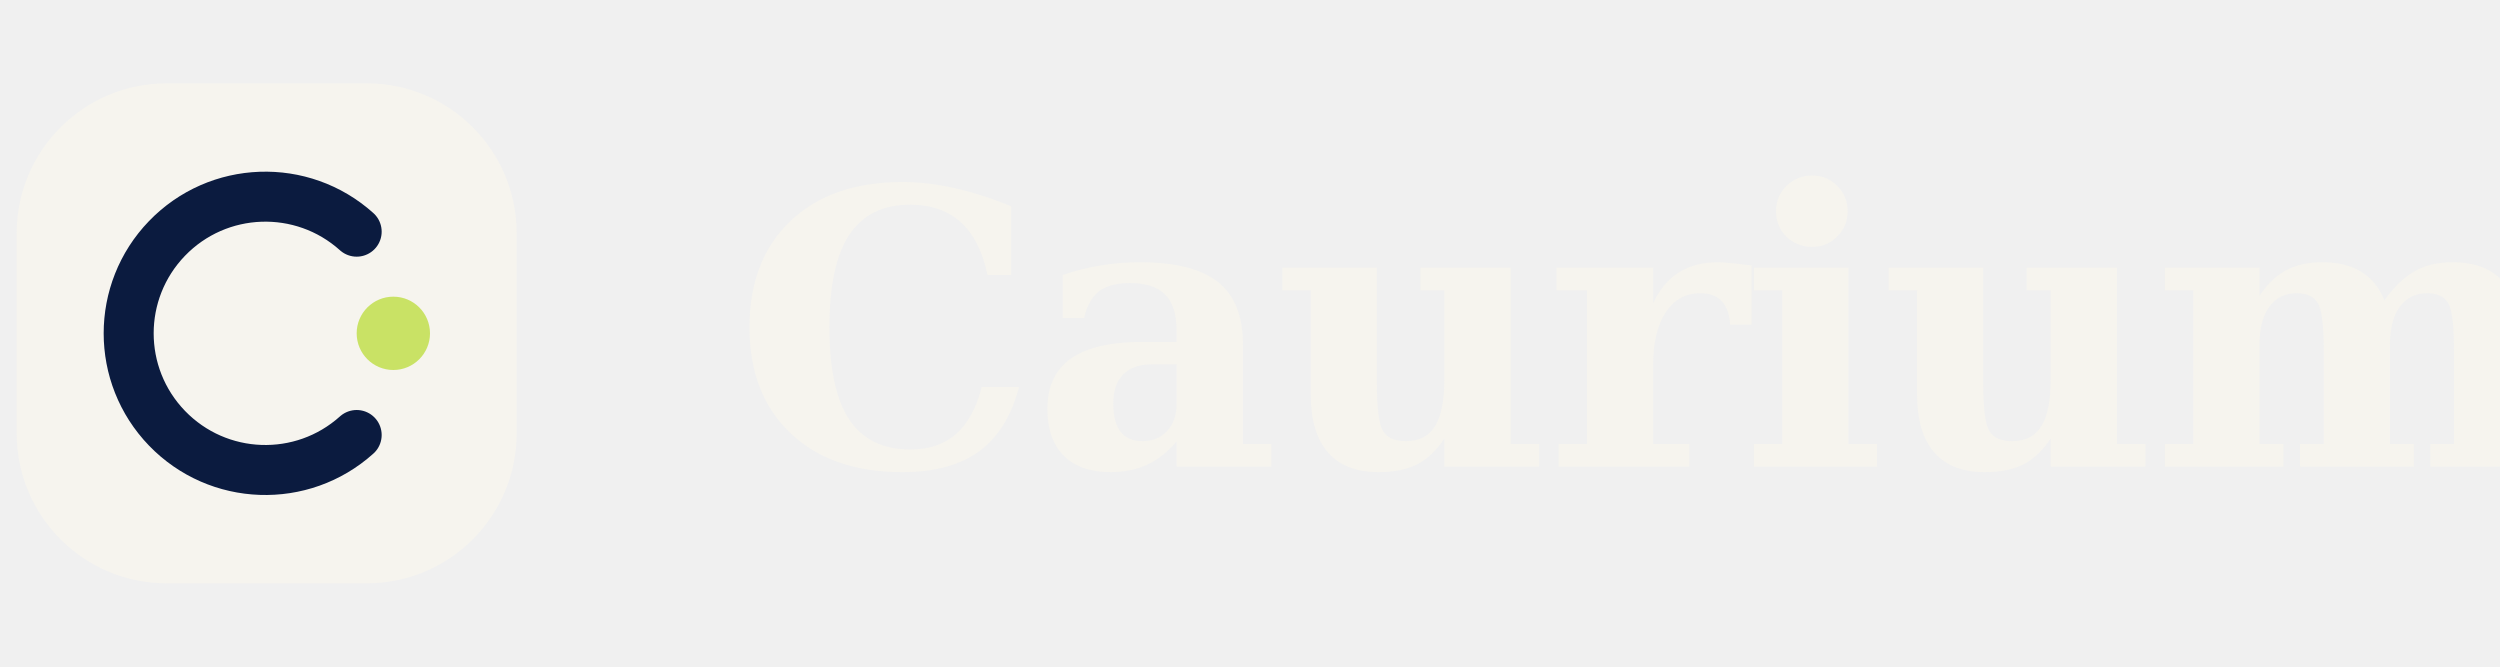
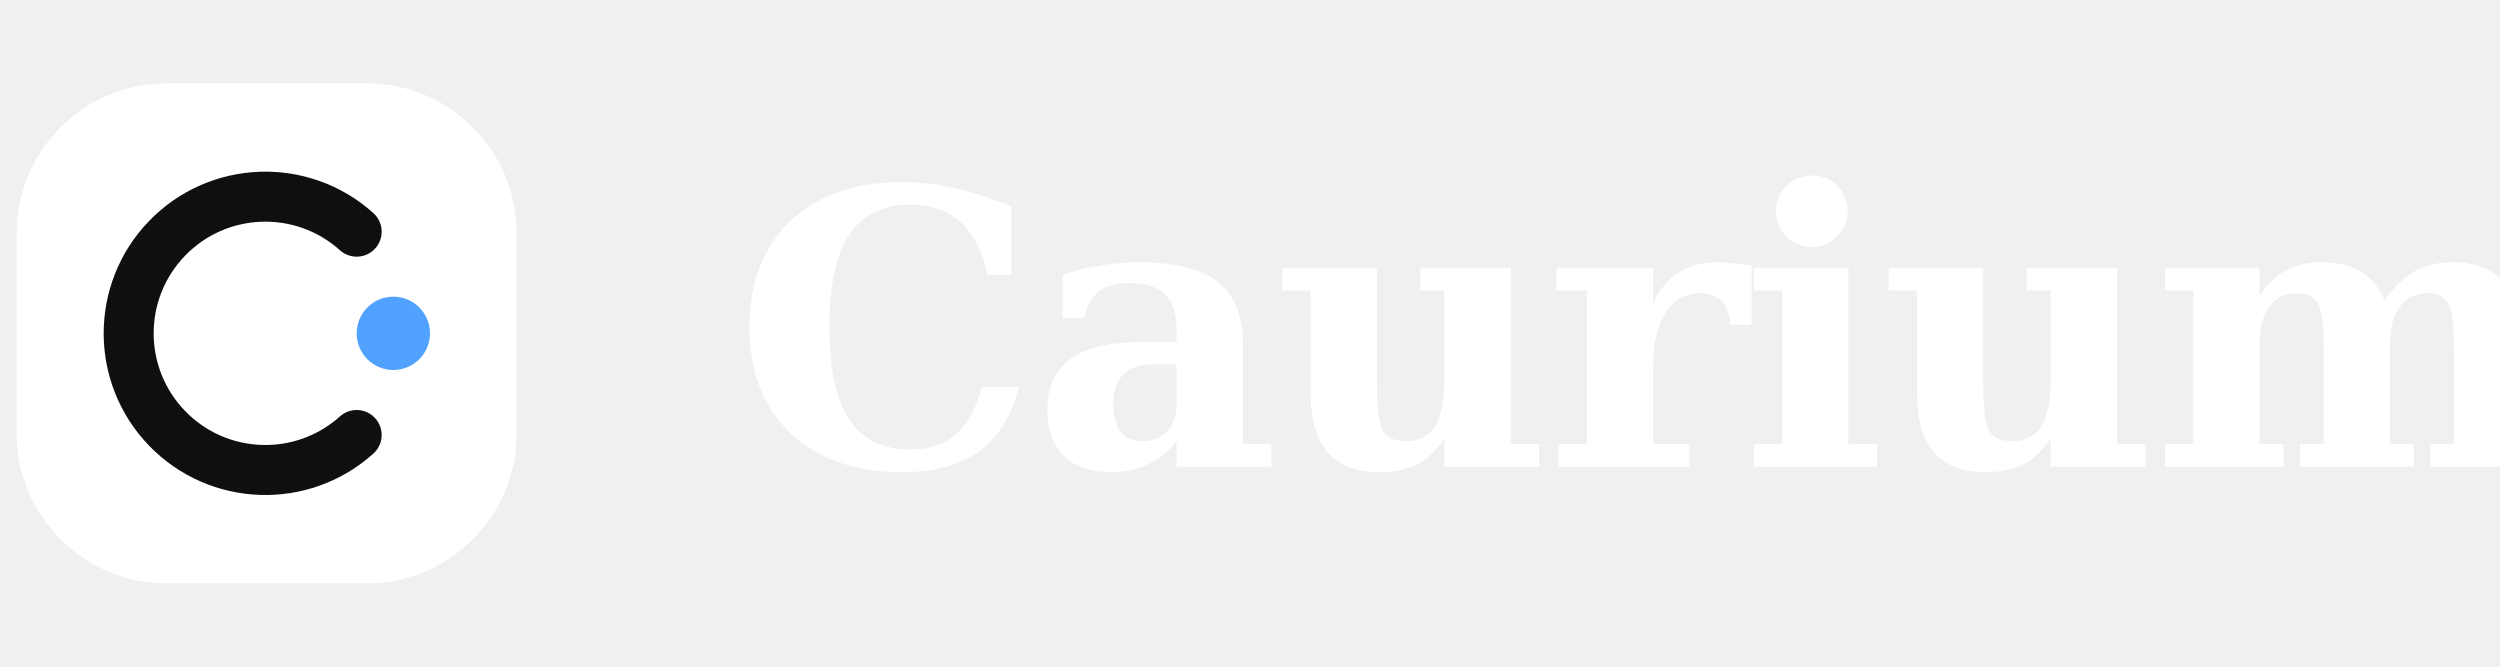
<svg xmlns="http://www.w3.org/2000/svg" width="150" height="40" viewBox="0 0 150 40">
  <g transform="translate(0 4)">
-     <rect x="1" y="1" width="30" height="30" rx="9" fill="#F6F4EE" />
-     <path d="M21.4 9.9a8.2 8.2 0 1 0 0 12.2" fill="none" stroke="#0B1B3F" stroke-width="3" stroke-linecap="round" />
-     <circle cx="23.6" cy="16" r="2.2" fill="#C9E265" />
+     <rect x="1" y="1" width="30" height="30" rx="9" fill="#ffffff" />
+     <path d="M21.4 9.9a8.2 8.2 0 1 0 0 12.2" fill="none" stroke="#0f0f0f" stroke-width="3" stroke-linecap="round" />
+     <circle cx="23.6" cy="16" r="2.2" fill="#51a2ff" />
  </g>
-   <text x="44" y="28" font-family="DejaVu Serif, Liberation Serif, Georgia, serif" font-size="23" font-weight="600" letter-spacing="-0.4" fill="#F6F4EE">Caurium</text>
+   <text x="44" y="28" font-family="DejaVu Serif, Liberation Serif, Georgia, serif" font-size="23" font-weight="600" letter-spacing="-0.4" fill="#ffffff">Caurium</text>
</svg>
